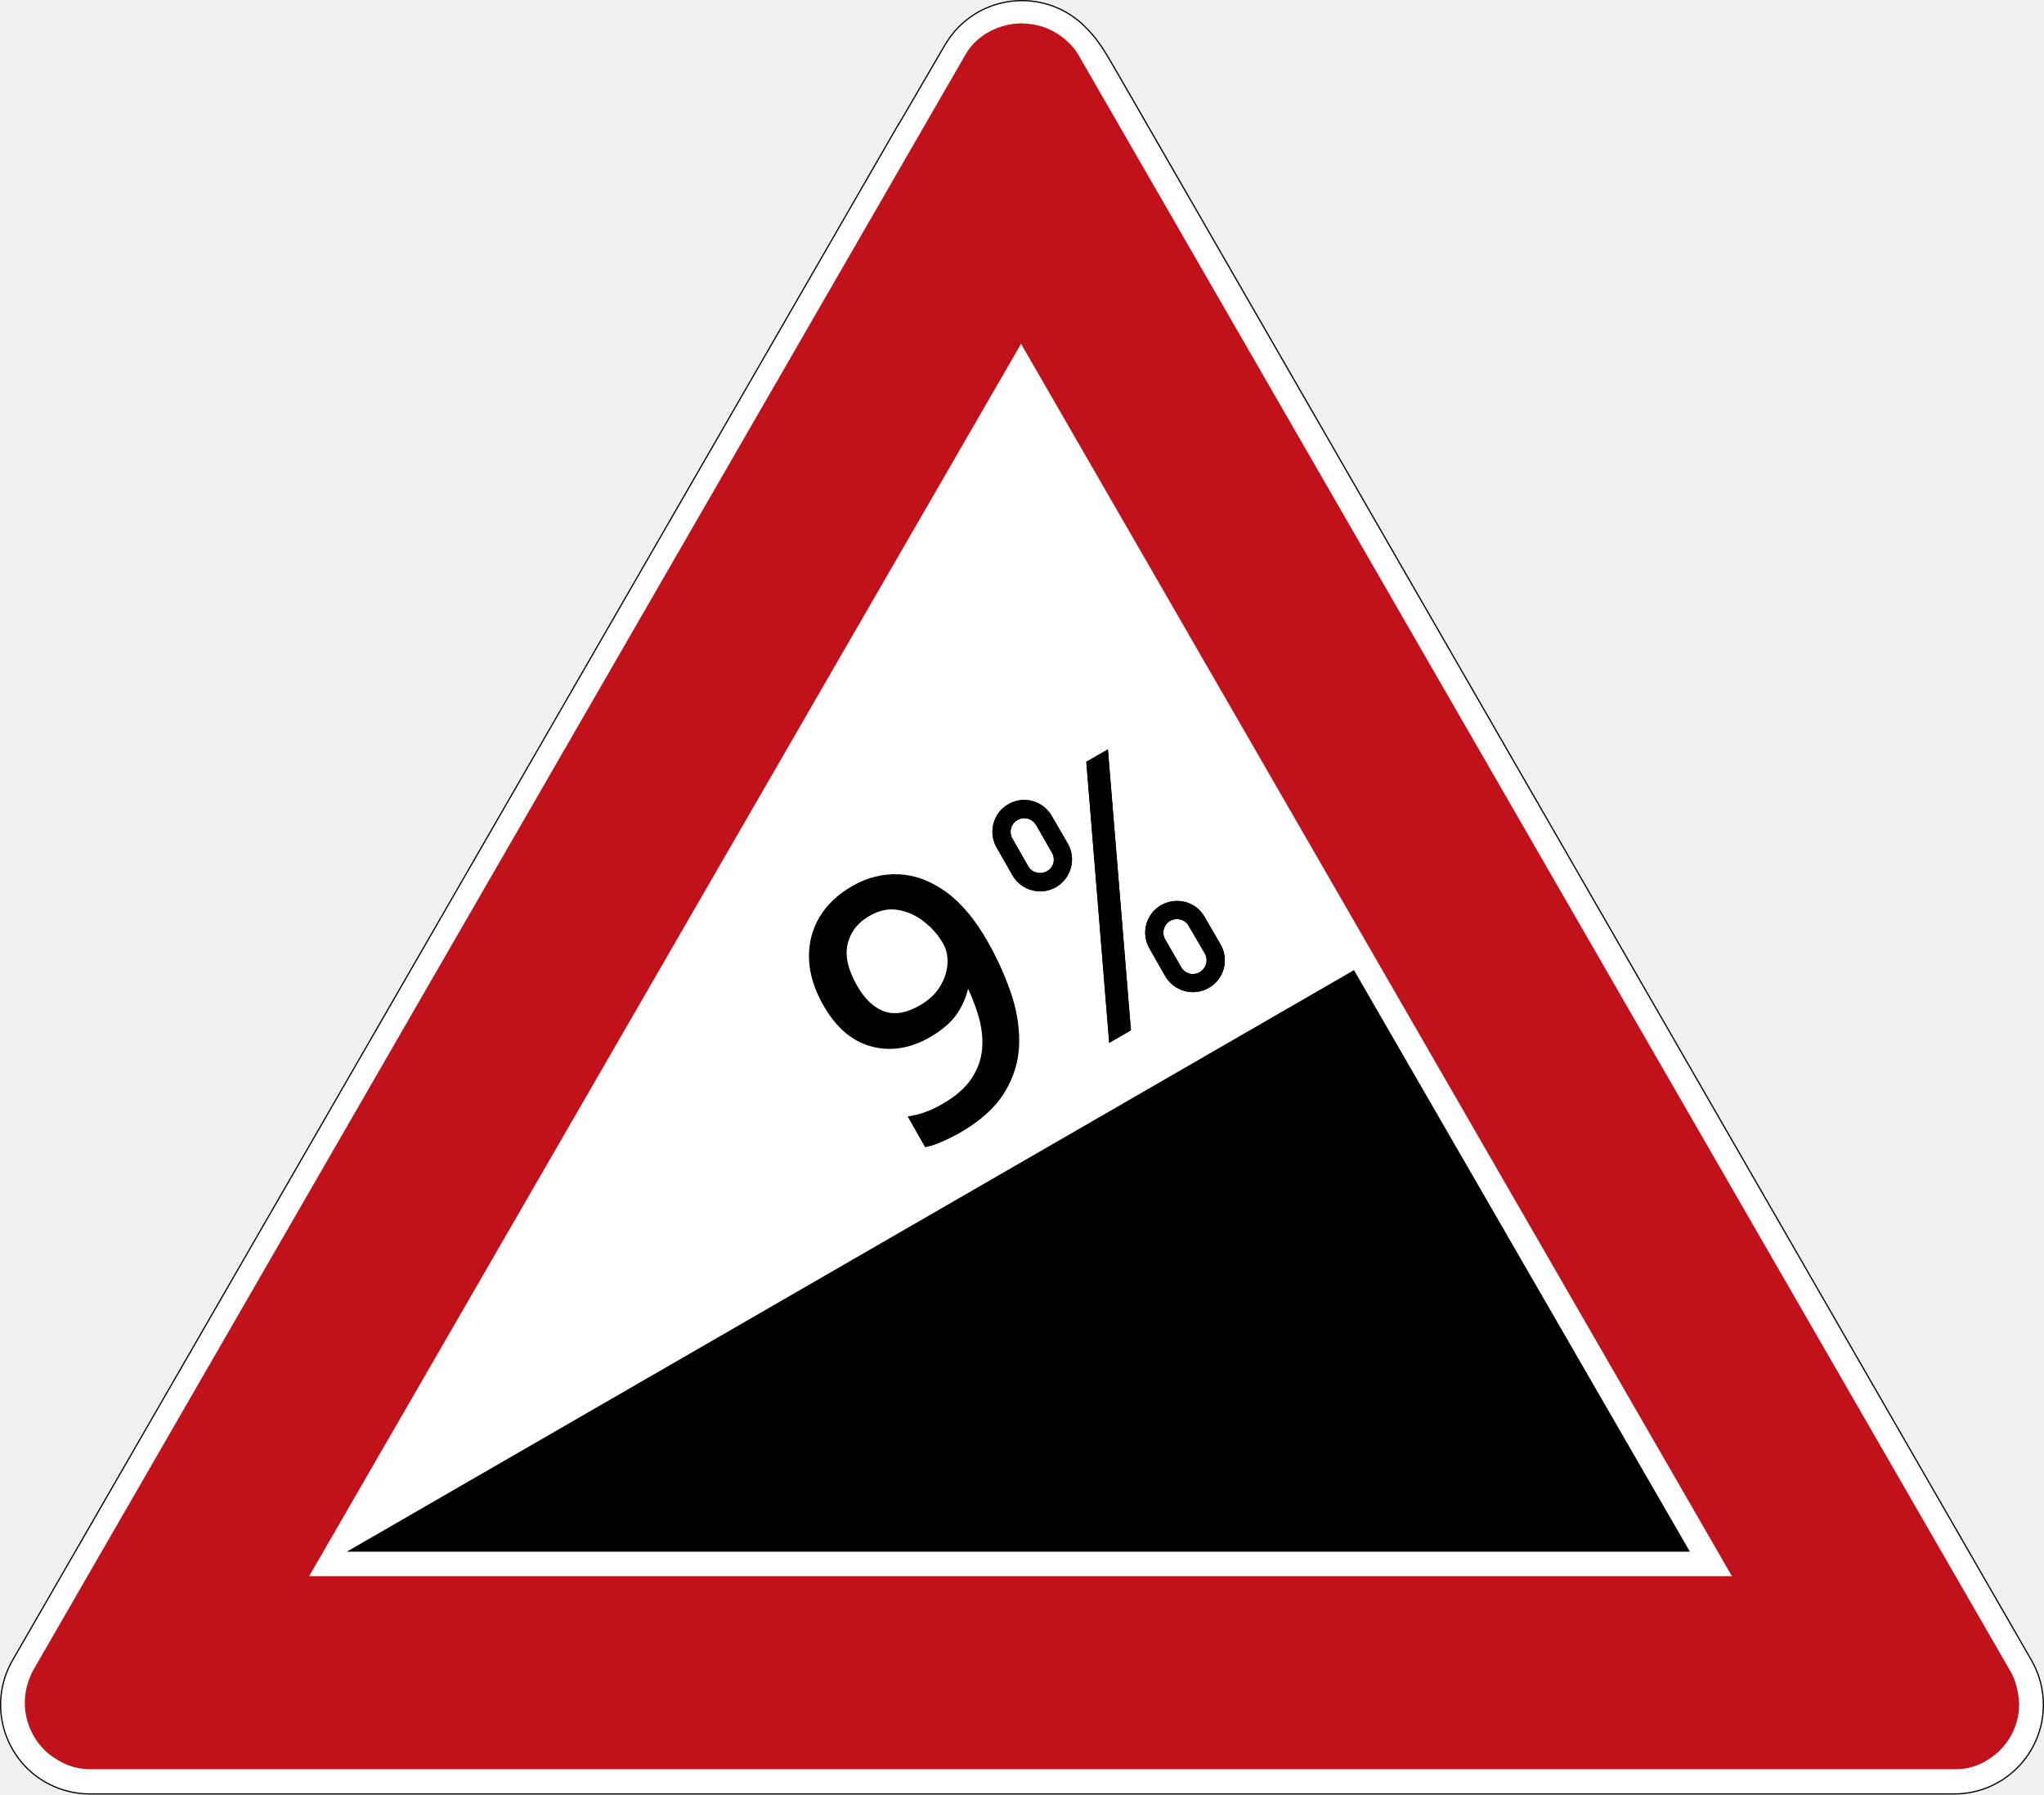
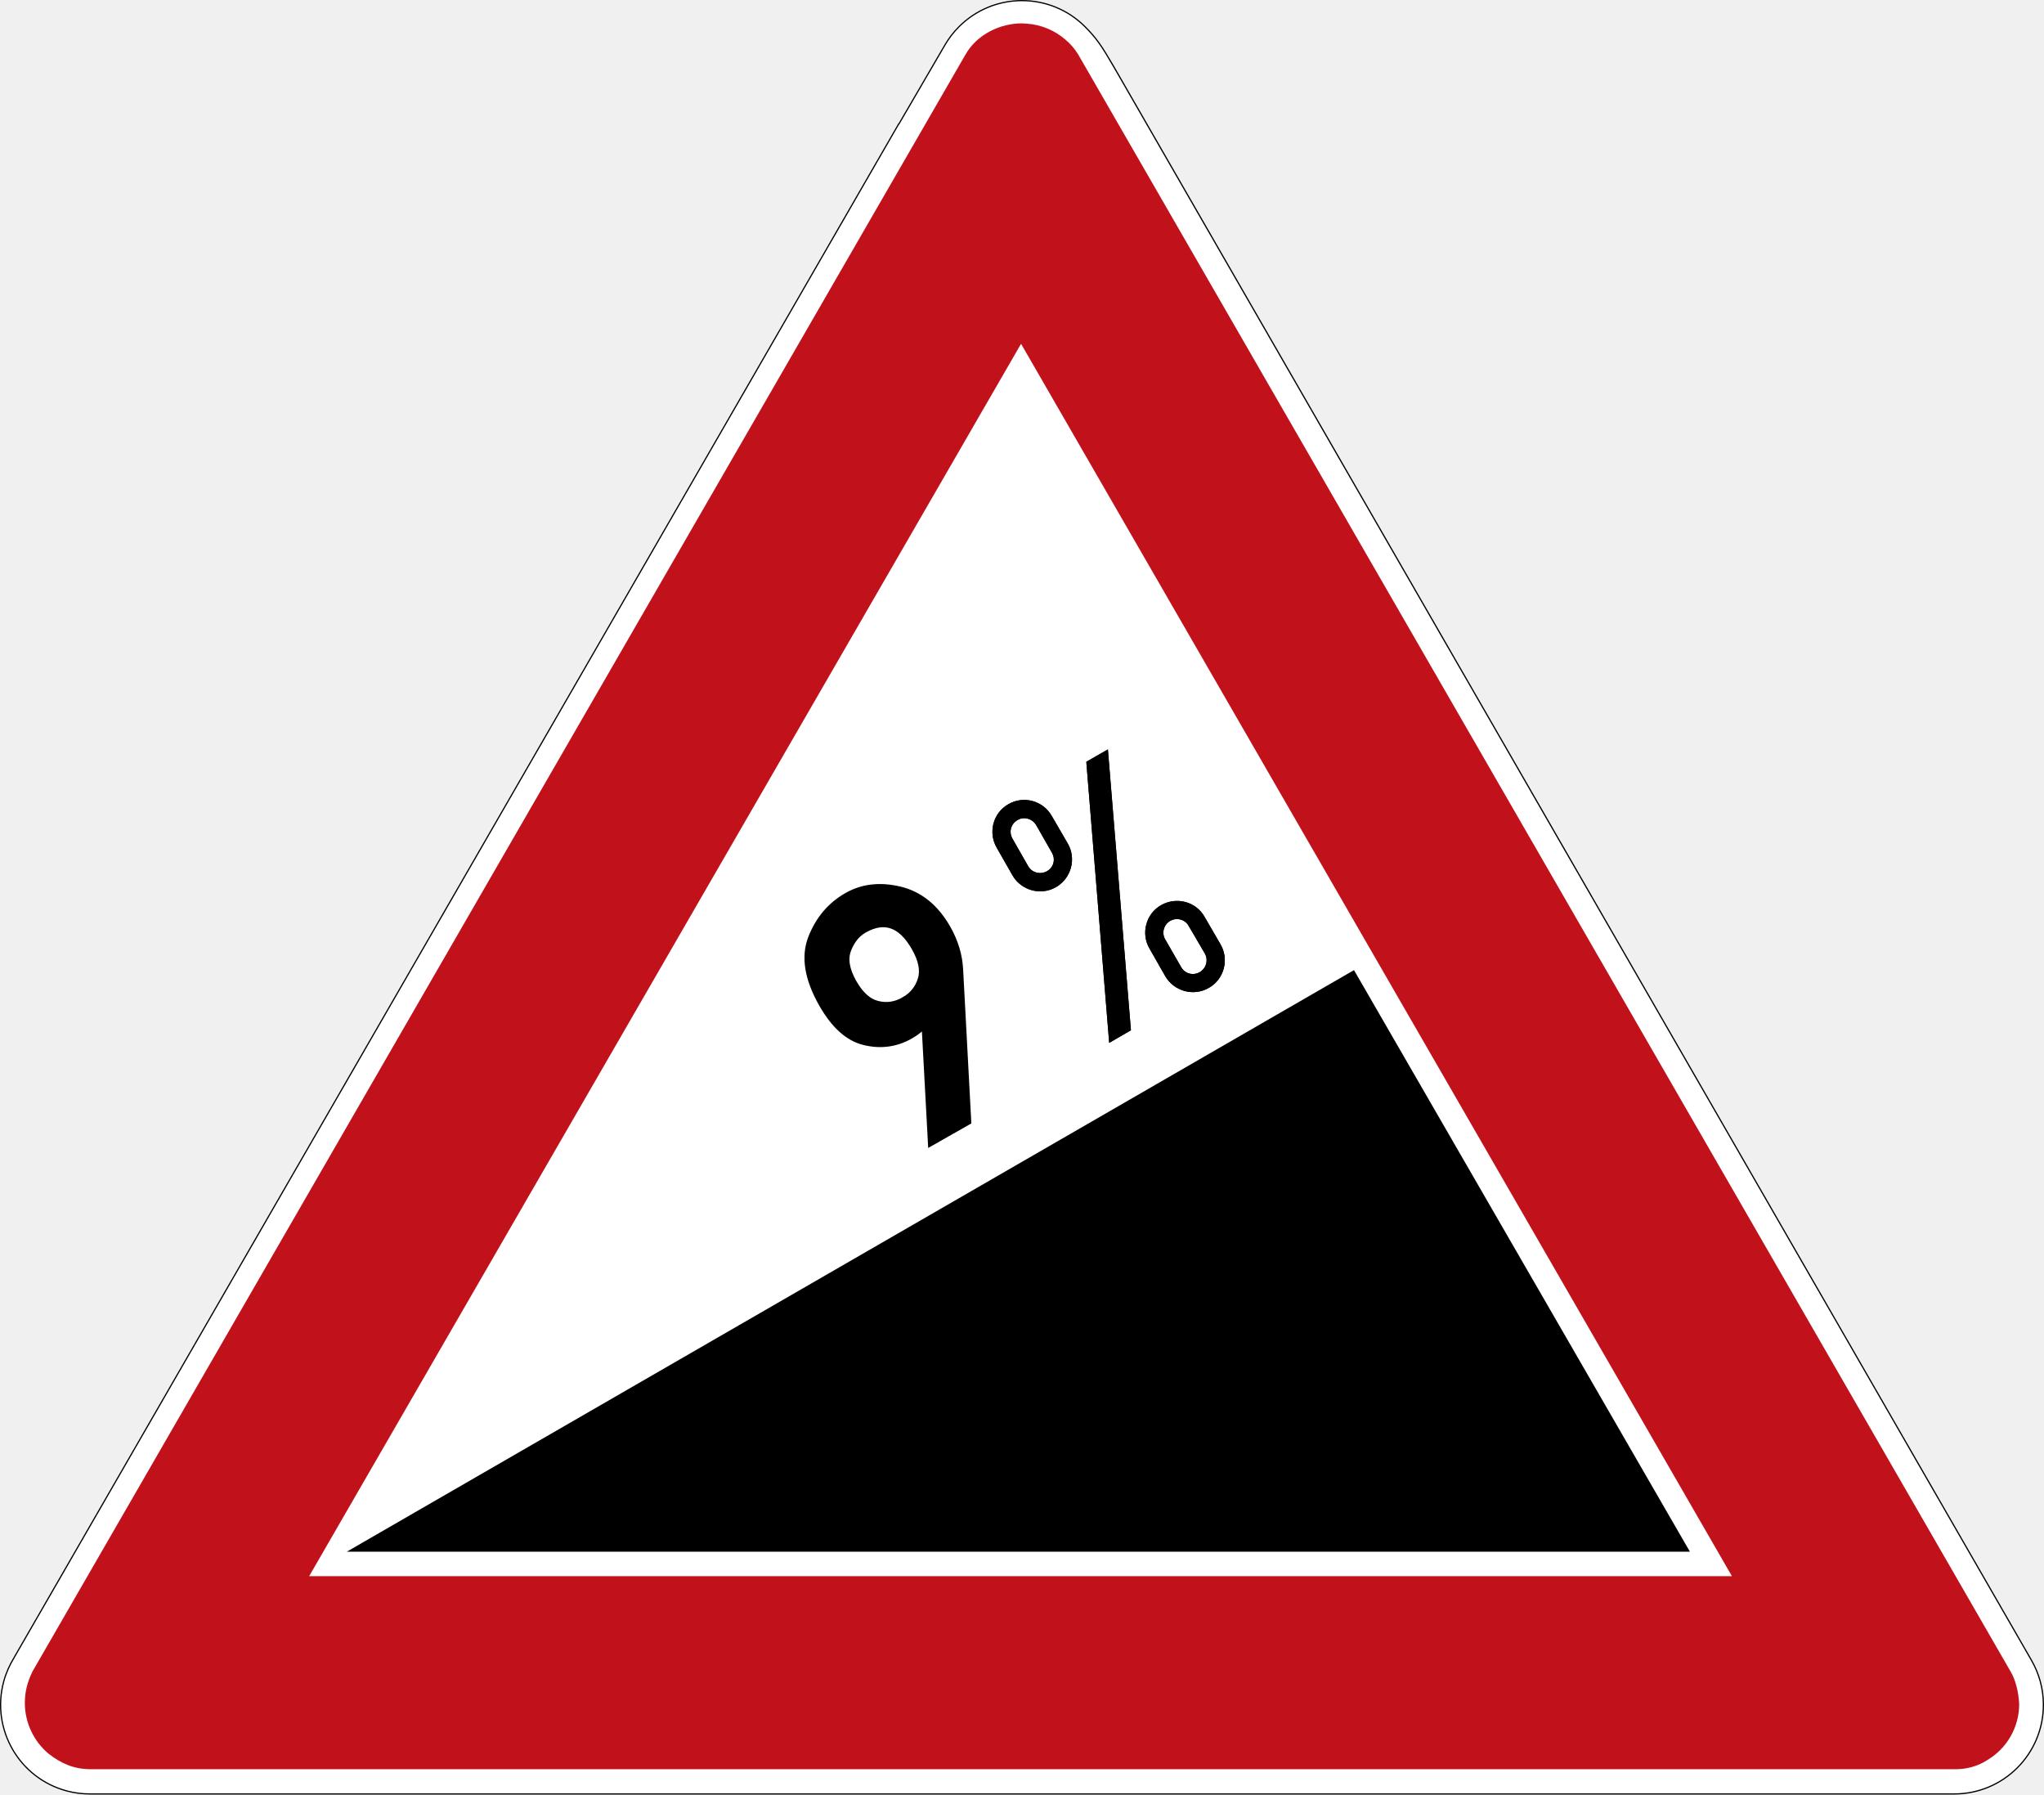
<svg xmlns="http://www.w3.org/2000/svg" viewBox="0 0 847.159 743.623" height="743.623" width="847.159" xml:space="preserve" version="1.1" id="svg4162">
  <defs id="defs4166" />
  <g transform="matrix(1.25,0,0,-1.25,0,743.6227)" id="g4170">
    <g id="g4172">
      <path id="path4174" style="fill:#ffffff;fill-opacity:1;fill-rule:nonzero;stroke:none" d="m 338.867,594.5 c -7.512,0 -15.023,-2.867 -20.758,-8.598 -1.879,-1.879 -3.445,-3.953 -4.707,-6.152 l -15.246,-26.156 -0.07,0 L 4.984,45.551 C 4.93,45.457 4.887,45.359 4.832,45.261 3.348,42.871 2.176,40.219 1.402,37.351 -2.789,21.695 6.504,5.597 22.164,1.402 c 2.586,-0.695 5.188,-1.012 7.734,-1 l 618.075,0 c 16.211,0 29.351,13.141 29.351,29.356 0,5.3 -1.414,10.281 -3.879,14.578 -0.019,0.035 -0.039,0.062 -0.05,0.097 L 369.023,572.844 c -3.859,6.664 -5.648,9.304 -9.402,13.058 -5.73,5.731 -13.242,8.598 -20.754,8.598 z" />
      <path id="path4176" style="fill:#c1121c;fill-opacity:1;fill-rule:nonzero;stroke:none" d="m 338.867,587.144 c -7.125,0.051 -14.949,-3.593 -18.781,-10.402 L 10.793,40.847 C 9.008,37.199 8.258,34.027 8.234,30.398 c 0,-6.496 2.875,-12.66 7.848,-16.844 4.387,-3.39 8.535,-5.156 14.121,-5.156 l 617.906,0 c 3.77,-0.035 7.547,0.871 10.981,3.133 6.445,3.895 10.398,10.883 10.406,18.426 -0.183,3.894 -1.144,8 -2.879,10.89 L 357.504,576.828 c -0.027,0.047 -0.059,0.094 -0.09,0.141 -0.031,0.046 -0.062,0.089 -0.094,0.144 -1.093,1.758 -2.468,3.305 -4.043,4.633 -3.586,3.109 -8.082,4.976 -12.82,5.312 -0.531,0.051 -1.062,0.082 -1.59,0.086 z M 30.203,8.398 l -1.523,0 1.554,0 -0.031,0 z M 338.547,480.929 574.25,72.398 l -471.738,0 236.035,408.531 z" />
      <path id="path4178" style="fill:#000000;fill-opacity:1;fill-rule:nonzero;stroke:none" d="m 338.867,594.898 c -7.617,0 -15.23,-2.906 -21.039,-8.719 -1.906,-1.898 -3.492,-4.007 -4.773,-6.23 l -15.129,-25.957 -0.071,0 L 4.641,45.754 C 4.574,45.636 4.523,45.535 4.48,45.453 2.977,43.031 1.797,40.351 1.02,37.457 -3.23,21.586 6.191,5.269 22.059,1.015 24.68,0.312 27.316,-0.008 29.898,0 l 618.075,0 c 16.425,0 29.754,13.328 29.754,29.758 0,5.375 -1.438,10.414 -3.934,14.773 -0.016,0.016 -0.027,0.051 -0.051,0.098 L 369.379,573.043 c -3.871,6.668 -5.695,9.363 -9.469,13.136 -5.808,5.813 -13.426,8.719 -21.039,8.719 l -0.004,0 z m 0,-0.398 c 7.512,0 15.024,-2.867 20.754,-8.598 3.754,-3.754 5.543,-6.394 9.402,-13.058 L 673.391,44.433 c 0.015,-0.035 0.035,-0.062 0.054,-0.097 2.465,-4.297 3.879,-9.278 3.879,-14.578 0,-16.215 -13.14,-29.356 -29.351,-29.356 l -618.075,0 C 27.352,0.39 24.75,0.707 22.164,1.402 6.504,5.597 -2.789,21.695 1.402,37.351 c 0.77,2.868 1.946,5.52 3.43,7.91 0.055,0.098 0.098,0.196 0.152,0.29 l 293.102,508.043 0.07,0 15.246,26.156 c 1.262,2.199 2.828,4.273 4.707,6.152 5.735,5.731 13.243,8.598 20.758,8.598 z" />
      <path id="path4180" style="fill:#000000;fill-opacity:1;fill-rule:nonzero;stroke:none" d="M 560.32,80.508 448.941,273.304 114.98,80.508" />
      <path id="path4182" style="fill:#000000;fill-opacity:1;fill-rule:nonzero;stroke:none" d="m 280.934,199.222 -35.739,62.364 -6.082,-13.649 -6.402,11.172 6.113,13.602 10.567,6.054 42.113,-73.484 -10.57,-6.059 z" />
      <path id="path4184" style="fill:#000000;fill-opacity:1;fill-rule:nonzero;stroke:none" d="m 367.773,249.187 -7.589,93.18 7.164,4.102 7.632,-93.102 -7.207,-4.18 z m -13.742,66.094 c 2.934,-5.031 1.168,-11.516 -3.859,-14.449 -5.031,-2.934 -11.516,-1.168 -14.449,3.859 l -5.231,9.172 c -2.933,5.027 -1.25,11.559 3.86,14.445 5.027,2.934 11.511,1.172 14.402,-3.937 l 5.277,-9.09 z m -5.277,-3 -5.231,9.168 c -1.289,2.102 -4.074,2.875 -6.171,1.586 -2.18,-1.246 -2.907,-3.949 -1.664,-6.129 l 5.234,-9.168 c 1.242,-2.18 4.07,-2.875 6.25,-1.629 2.176,1.242 2.906,3.949 1.582,6.172 z m 32.383,-31.828 5.23,-9.168 c 2.934,-5.031 9.418,-6.793 14.449,-3.859 5.106,2.886 6.793,9.418 3.86,14.445 l -5.278,9.094 c -2.89,5.105 -9.339,6.746 -14.449,3.859 -4.984,-2.855 -6.746,-9.344 -3.812,-14.371 z m 5.199,3.047 c -1.215,2.051 -0.52,4.883 1.66,6.125 2.176,1.246 4.965,0.472 6.125,-1.66 l 5.356,-9.137 c 1.246,-2.18 0.472,-4.961 -1.707,-6.207 -2.176,-1.242 -4.883,-0.516 -6.125,1.66 l -5.309,9.219 z" />
      <path id="path4186" style="fill:#000000;fill-opacity:1;fill-rule:nonzero;stroke:none" d="m 367.773,249.187 -7.589,93.18 7.164,4.102 7.632,-93.102 -7.207,-4.18 z m -13.742,66.094 c 2.934,-5.031 1.168,-11.516 -3.859,-14.449 -5.031,-2.934 -11.516,-1.168 -14.449,3.859 l -5.231,9.172 c -2.933,5.027 -1.25,11.559 3.86,14.445 5.027,2.934 11.511,1.172 14.402,-3.937 l 5.277,-9.09 z m -5.277,-3 -5.231,9.168 c -1.289,2.102 -4.074,2.875 -6.171,1.586 -2.18,-1.246 -2.907,-3.949 -1.664,-6.129 l 5.234,-9.168 c 1.242,-2.18 4.07,-2.875 6.25,-1.629 2.176,1.242 2.906,3.949 1.582,6.172 z m 32.383,-31.828 5.23,-9.168 c 2.934,-5.031 9.418,-6.793 14.449,-3.859 5.106,2.886 6.793,9.418 3.86,14.445 l -5.278,9.094 c -2.89,5.105 -9.339,6.746 -14.449,3.859 -4.984,-2.855 -6.746,-9.344 -3.812,-14.371 z m 5.199,3.047 c -1.215,2.051 -0.52,4.883 1.66,6.125 2.176,1.246 4.965,0.472 6.125,-1.66 l 5.356,-9.137 c 1.246,-2.18 0.472,-4.961 -1.707,-6.207 -2.176,-1.242 -4.883,-0.516 -6.125,1.66 l -5.309,9.219 z" />
      <path id="path4188" style="fill:#000000;fill-opacity:1;fill-rule:nonzero;stroke:none" d="m 307.66,215.332 -5.648,9.781 7.902,52.008 c 0.297,2.031 0.27,3.726 -0.07,5.082 -0.34,1.355 -0.828,2.586 -1.461,3.683 -1.461,2.528 -3.711,4.356 -6.754,5.481 -3.07,1.156 -6.149,0.844 -9.242,-0.941 -2.828,-1.633 -4.711,-3.985 -5.645,-7.055 -0.922,-3.016 -0.554,-6.219 1.098,-9.613 l -10.434,-6.024 c -3.367,5.91 -4.218,12.027 -2.547,18.36 1.649,6.363 5.219,11.128 10.707,14.3 6.055,3.496 12.278,4.36 18.664,2.59 6.407,-1.715 11.266,-5.449 14.59,-11.207 2.844,-4.922 3.856,-10.016 3.035,-15.281 l -6.464,-42.86 27.75,16.02 5.992,-10.379 -41.473,-23.945 z" />
    </g>
  </g>
  <g id="layer4" />
  <g id="layer5" style="display:inline">
    <rect style="fill:#ffffff;stroke-width:14.857;stroke-linejoin:round" id="rect2698" width="146.688" height="130.293" x="-17.01" y="495.824" transform="matrix(0.8372189,-0.5468679,0.5597869,0.8286366,0,0)" />
  </g>
  <g id="layer6" style="display:inline">
-     <text xml:space="preserve" style="font-size:146.473px;line-height:85.824px;font-family:'DIN 1451 Mittelschrift';-inkscape-font-specification:'DIN 1451 Mittelschrift';letter-spacing:0px;word-spacing:0px;fill:#000000;stroke:#000000;stroke-width:3.433px;stroke-linecap:butt;stroke-linejoin:miter;stroke-opacity:1" x="85.184" y="601.511" id="text2719" transform="rotate(-29.61651)">
-       <tspan id="tspan2717" x="85.184" y="601.511" style="fill:#000000;stroke-width:3.433px">9</tspan>
-     </text>
+     <path d="m 146.906,545.868 -28.036,56.072 h -16.736 l 22.028,-44.128 h -0.286 q -3.576,1.359 -7.939,1.359 -10.013,0 -17.451,-6.937 -7.51,-6.866 -7.51,-22.171 0,-17.952 9.512,-25.676 9.584,-7.796 21.313,-7.796 10.871,0 20.026,8.582 9.083,8.582 9.083,23.316 0,9.512 -4.005,17.379 z m -25.962,0 q 6.222,0 10.585,-4.148 4.363,-4.005 4.363,-12.945 0,-17.236 -14.948,-17.236 -5.221,0 -10.084,3.934 -4.935,4.005 -4.935,13.303 0,8.868 4.363,12.945 4.291,4.148 10.656,4.148 z" id="text2719" style="font-size:146.473px;line-height:85.824px;letter-spacing:0px;word-spacing:0px;stroke:#000000;stroke-width:3.433px" transform="rotate(-29.61651)" aria-label="9" />
  </g>
</svg>
